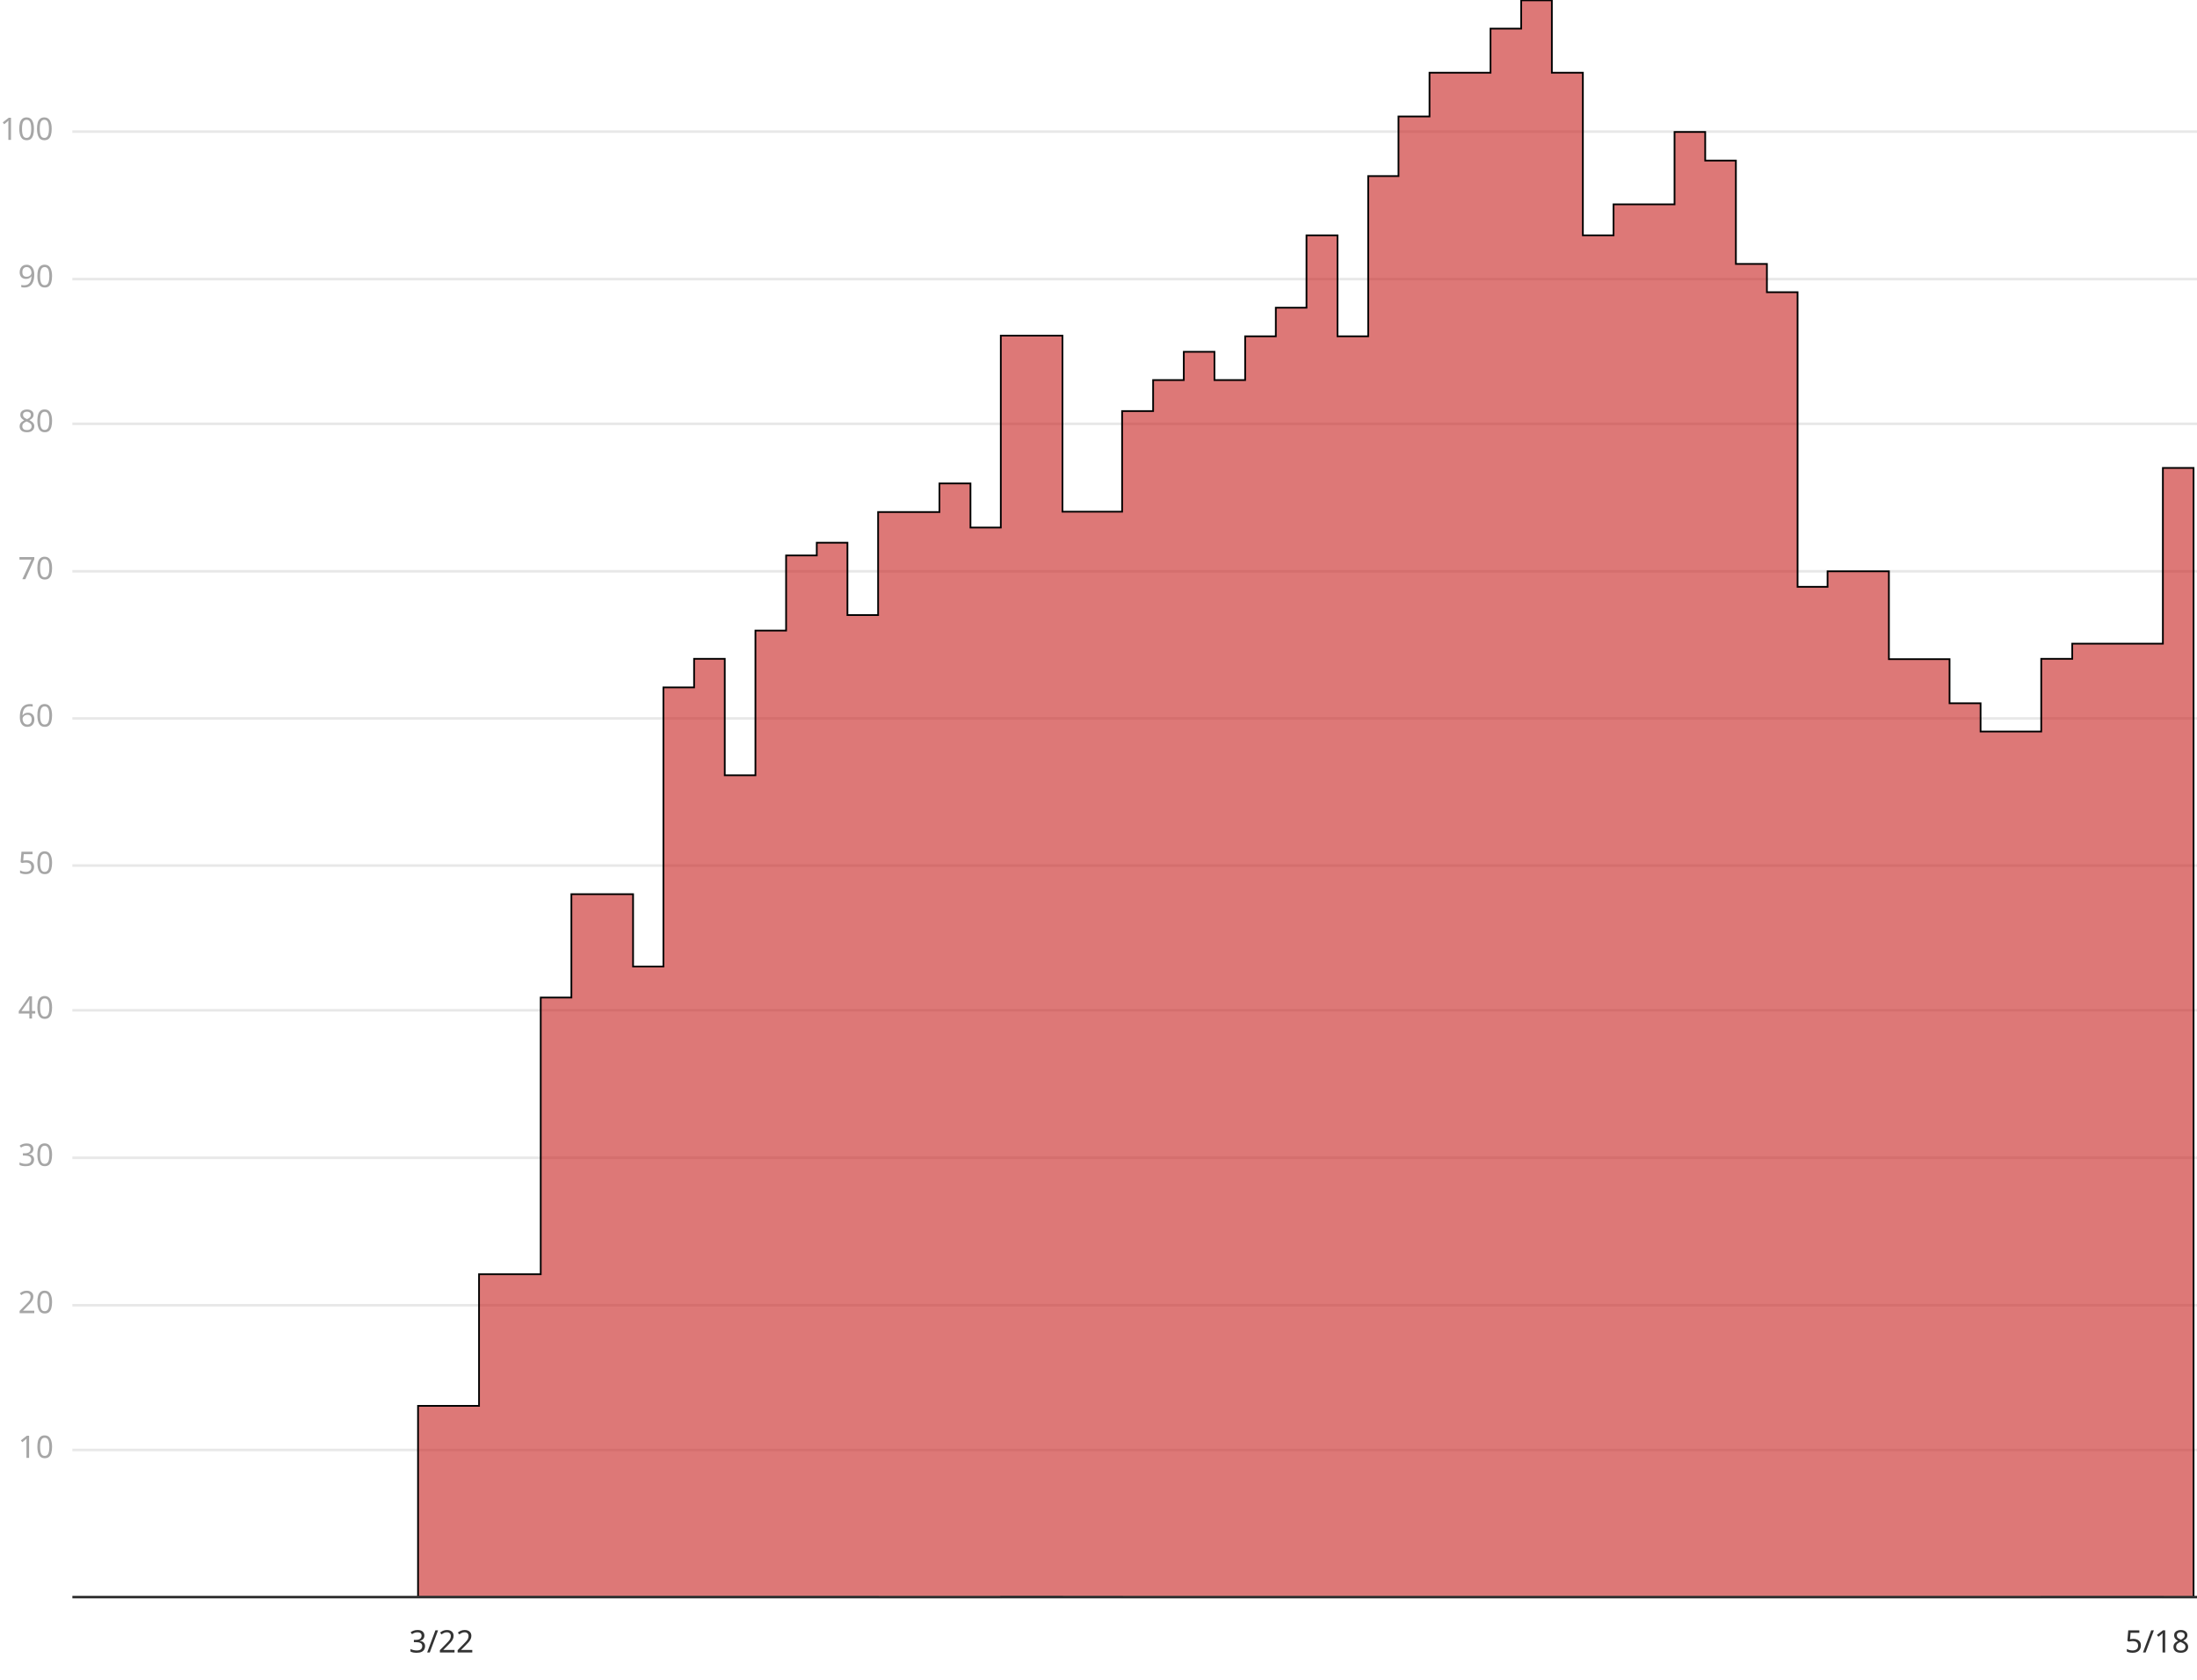
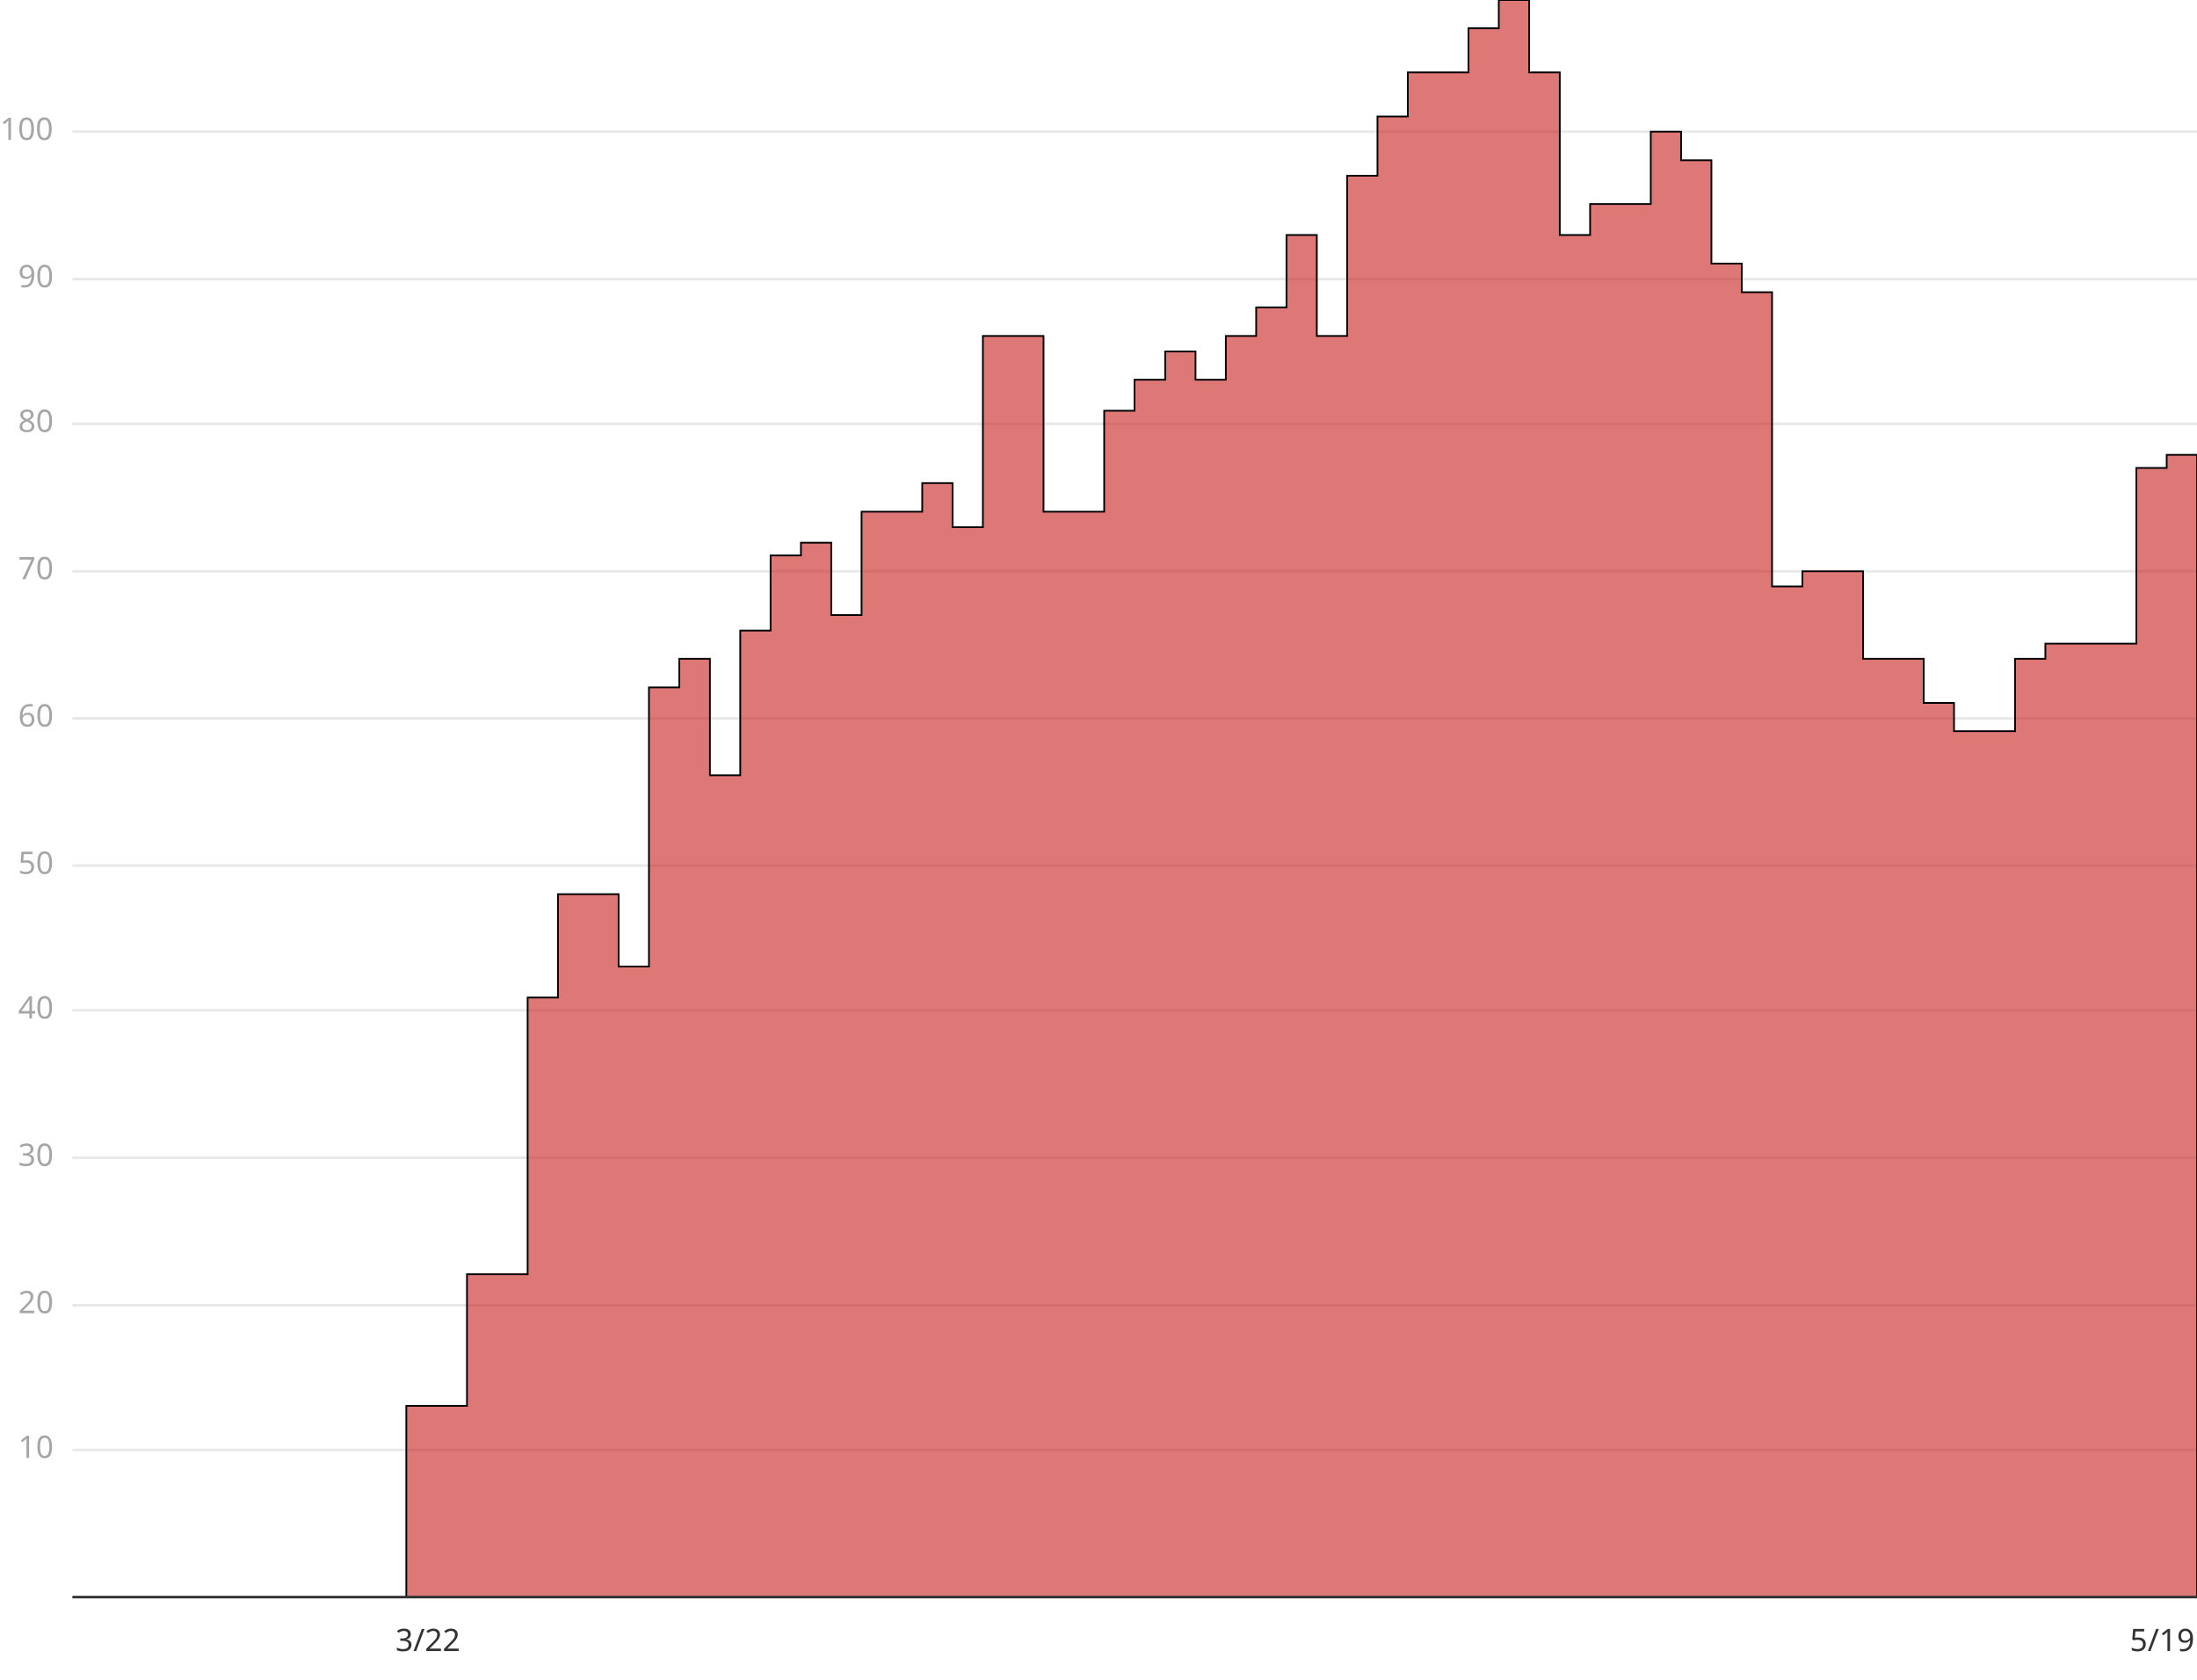
<svg xmlns="http://www.w3.org/2000/svg" xmlns:xlink="http://www.w3.org/1999/xlink" version="1.1" id="Layer_1" x="0px" y="0px" viewBox="0 0 637.5 487.5" style="enable-background:new 0 0 637.5 487.5;" xml:space="preserve">
  <style type="text/css">
	.st0{clip-path:url(#SVGID_2_);}
	.st1{clip-path:url(#SVGID_4_);fill:none;stroke:#E8E8E8;stroke-width:0.75;stroke-miterlimit:10;}
	.st2{clip-path:url(#SVGID_4_);fill:#C71E1D;}
	.st3{clip-path:url(#SVGID_4_);fill:#C71E1D;fill-opacity:0.6;stroke:#000000;stroke-width:0.5;stroke-miterlimit:10;}
	.st4{clip-path:url(#SVGID_4_);fill:none;stroke:#333333;stroke-width:0.75;stroke-miterlimit:10;}
	.st5{fill:#A6A6A6;}
	.st6{font-family:'Roboto-Regular';}
	.st7{font-size:9px;}
	.st8{fill:#333333;}
</style>
  <g>
    <defs>
      <rect id="SVGID_1_" width="637.5" height="487.5" />
    </defs>
    <clipPath id="SVGID_2_">
      <use xlink:href="#SVGID_1_" style="overflow:visible;" />
    </clipPath>
    <g class="st0">
      <defs>
        <rect id="SVGID_3_" width="637.5" height="483" />
      </defs>
      <clipPath id="SVGID_4_">
        <use xlink:href="#SVGID_3_" style="overflow:visible;" />
      </clipPath>
      <line class="st1" x1="21" y1="38.2" x2="637.5" y2="38.2" />
      <line class="st1" x1="21" y1="81" x2="637.5" y2="81" />
      <line class="st1" x1="21" y1="123" x2="637.5" y2="123" />
      <line class="st1" x1="21" y1="165.8" x2="637.5" y2="165.8" />
      <line class="st1" x1="21" y1="208.5" x2="637.5" y2="208.5" />
      <line class="st1" x1="21" y1="251.2" x2="637.5" y2="251.2" />
      <line class="st1" x1="21" y1="293.2" x2="637.5" y2="293.2" />
      <line class="st1" x1="21" y1="336" x2="637.5" y2="336" />
      <line class="st1" x1="21" y1="378.8" x2="637.5" y2="378.8" />
      <line class="st1" x1="21" y1="420.8" x2="637.5" y2="420.8" />
-       <path class="st2" d="M21,463.5h8.9H21z" />
-       <path class="st2" d="M29.9,463.5h8.9H29.9z" />
-       <path class="st2" d="M38.9,463.5h8.9H38.9z" />
-       <path class="st2" d="M47.8,463.5h8.9H47.8z" />
-       <path class="st2" d="M56.7,463.5h8.9H56.7z" />
-       <path class="st2" d="M65.7,463.5h8.9H65.7z" />
-       <path class="st2" d="M74.6,463.5h8.9H74.6z" />
-       <path class="st2" d="M83.5,463.5h8.9H83.5z" />
-       <path class="st2" d="M92.5,463.5h8.9H92.5z" />
-       <path class="st2" d="M101.4,463.5h8.9H101.4z" />
-       <path class="st2" d="M110.3,463.5h8.9H110.3z" />
-       <polygon class="st3" points="627.6,135.8 627.6,186.8 619,186.8 610.2,186.8 610,186.8 601.3,186.8 601.3,191.2 592.3,191.2     592.3,212.3 583.5,212.3 574.7,212.3 574.7,204.1 565.7,204.1 565.7,191.3 557,191.3 556.8,191.3 548.1,191.3 548.1,165.8     539.2,165.8 539.2,165.8 530.3,165.8 530.3,170.3 521.6,170.3 521.6,84.8 512.7,84.8 512.7,76.6 503.7,76.6 503.7,46.6     494.8,46.6 494.8,38.3 485.9,38.3 485.9,59.3 477.1,59.3 477,59.3 468.2,59.3 468.2,68.3 459.3,68.3 459.3,21.1 450.3,21.1     450.3,0.1 441.4,0.1 441.4,8.3 432.5,8.3 432.5,21.1 423.6,21.1 423.6,21.1 414.8,21.1 414.8,33.8 405.8,33.8 405.8,51.1     397,51.1 397,97.6 388.1,97.6 388.1,68.3 379.1,68.3 379.1,89.3 370.2,89.3 370.2,97.6 361.3,97.6 361.3,110.3 352.4,110.3     352.4,102.1 343.5,102.1 343.5,110.3 334.6,110.3 334.6,119.3 325.6,119.3 325.6,148.5 317.1,148.5 308.3,148.5 308.3,97.4     299.4,97.4 290.4,97.4 290.4,153.1 281.6,153.1 281.6,140.3 272.6,140.3 272.6,148.6 263.8,148.6 254.8,148.6 254.8,178.5     245.9,178.5 245.9,157.5 237,157.5 237,161.2 228.1,161.2 228.1,183 219.2,183 219.2,225 210.3,225 210.3,191.2 201.4,191.2     201.4,199.5 192.5,199.5 192.5,280.5 183.7,280.5 183.7,259.5 174.7,259.5 165.8,259.5 165.8,289.5 156.9,289.5 156.9,369.8     147.9,369.8 147.9,369.8 139,369.8 139,408 130.2,408 130.2,408 121.3,408 121.3,463.5 130.1,463.5 130.1,463.5 139,463.5     148,463.5 148,463.5 156.9,463.5 165.8,463.5 165.8,463.5 174.7,463.5 183.6,463.5 183.7,463.5 192.5,463.5 201.4,463.5     201.4,463.5 210.3,463.5 219.2,463.5 219.2,463.5 228.1,463.5 237,463.5 237.1,463.5 245.9,463.5 254.8,463.5 254.8,463.6     263.8,463.6 272.6,463.6 272.7,463.6 281.6,463.6 290.5,463.6 290.5,463.4 299.4,463.4 308.2,463.4 308.2,463.5 317.1,463.5     325.6,463.5 325.6,463.6 334.6,463.6 343.5,463.6 352.4,463.6 352.4,463.6 361.3,463.6 370.2,463.6 370.3,463.6 379.1,463.6     388,463.6 388.1,463.6 397,463.6 405.8,463.6 405.9,463.6 414.8,463.6 423.7,463.6 423.7,463.6 432.5,463.6 441.4,463.6     441.4,463.6 450.3,463.6 459.3,463.6 459.3,463.6 468.2,463.6 477,463.6 477.1,463.6 485.9,463.6 494.8,463.6 494.8,463.6     503.7,463.6 512.7,463.6 521.4,463.6 521.6,463.6 530.3,463.6 539.3,463.6 539.3,463.6 548.1,463.6 556.8,463.6 557,463.6     565.7,463.6 574.5,463.6 574.7,463.6 583.5,463.6 592.4,463.6 592.4,463.5 601.3,463.5 610,463.5 610.2,463.5 619,463.5     627.6,463.5 627.6,463.6 636.5,463.6 636.5,135.8   " />
+       <path class="st2" d="M21,463.5h8.8H21z" />
+       <path class="st2" d="M29.8,463.5h8.8H29.8z" />
+       <path class="st2" d="M38.6,463.5h8.8H38.6z" />
+       <path class="st2" d="M47.4,463.5h8.8H47.4z" />
+       <path class="st2" d="M56.2,463.5H65H56.2z" />
+       <path class="st2" d="M65,463.5h8.8H65z" />
+       <path class="st2" d="M73.8,463.5h8.8H73.8z" />
+       <path class="st2" d="M82.7,463.5h8.8H82.7z" />
+       <path class="st2" d="M91.5,463.5h8.8H91.5z" />
+       <path class="st2" d="M100.3,463.5h8.8H100.3z" />
+       <path class="st2" d="M109.1,463.5h8.8H109.1z" />
+       <polygon class="st3" points="628.7,132 628.7,135.8 619.9,135.8 619.9,186.8 611.1,186.8 611.1,186.8 602.3,186.8 602.3,186.8     593.5,186.8 593.5,191.2 584.7,191.2 584.7,212.2 575.9,212.2 575.8,212.2 567,212.2 567,204 558.2,204 558.2,191.2 549.4,191.2     540.6,191.2 540.6,165.8 531.8,165.8 531.8,165.8 523,165.8 523,170.2 514.2,170.2 514.2,84.8 505.4,84.8 505.4,76.5 496.6,76.5     496.6,46.5 487.8,46.5 487.8,38.2 479,38.2 479,59.2 470.2,59.2 461.4,59.2 461.4,68.2 452.6,68.2 452.6,21 443.7,21 443.7,0     434.9,0 434.9,8.2 426.1,8.2 426.1,21 417.3,21 408.5,21 408.5,33.8 399.7,33.8 399.7,51 390.9,51 390.9,97.5 382.1,97.5     382.1,68.2 373.3,68.2 373.3,89.2 364.5,89.2 364.5,97.5 355.7,97.5 355.7,110.2 346.9,110.2 346.9,102 338.1,102 338.1,110.2     329.2,110.2 329.2,119.2 320.4,119.2 320.4,148.5 311.6,148.5 302.8,148.5 302.8,97.5 294,97.5 294,97.5 285.2,97.5 285.2,153     276.4,153 276.4,140.2 267.6,140.2 267.6,148.5 258.8,148.5 258.8,148.5 250,148.5 250,178.5 241.2,178.5 241.2,157.5     232.4,157.5 232.4,161.2 223.6,161.2 223.6,183 214.8,183 214.8,225 206,225 206,191.2 197.1,191.2 197.1,199.5 188.3,199.5     188.3,280.5 179.5,280.5 179.5,259.5 170.7,259.5 170.7,259.5 161.9,259.5 161.9,289.5 153.1,289.5 153.1,369.8 144.3,369.8     144.3,369.8 135.5,369.8 135.5,408 126.7,408 117.9,408 117.9,463.5 126.7,463.5 135.5,463.5 135.5,463.5 144.3,463.5     144.3,463.5 153.1,463.5 161.9,463.5 170.7,463.5 170.7,463.5 179.5,463.5 179.5,463.5 188.3,463.5 188.3,463.5 197.1,463.5     206,463.5 214.8,463.5 214.8,463.5 223.6,463.5 223.6,463.5 232.4,463.5 241.2,463.5 250,463.5 250,463.5 258.8,463.5     258.8,463.5 267.6,463.5 276.4,463.5 285.2,463.5 294,463.5 294,463.5 302.8,463.5 311.6,463.5 320.4,463.5 329.2,463.5     329.3,463.5 338.1,463.5 338.1,463.5 346.9,463.5 355.7,463.5 364.5,463.5 373.3,463.5 373.3,463.5 382.1,463.5 390.9,463.5     399.7,463.5 408.5,463.5 408.5,463.5 417.3,463.5 426.1,463.5 434.9,463.5 443.7,463.5 452.5,463.5 452.6,463.5 461.4,463.5     470.2,463.5 479,463.5 487.8,463.5 487.8,463.5 496.6,463.5 505.4,463.5 514.2,463.5 523,463.5 523,463.5 531.8,463.5     531.8,463.5 540.6,463.5 540.6,463.5 549.4,463.5 558.2,463.5 558.2,463.5 567,463.5 567,463.5 575.8,463.5 575.9,463.5     584.7,463.5 593.5,463.5 593.5,463.5 602.3,463.5 602.3,463.5 611.1,463.5 611.1,463.5 619.9,463.5 628.7,463.5 628.7,463.5     637.5,463.5 637.5,132   " />
      <line class="st4" x1="21" y1="463.5" x2="637.5" y2="463.5" />
    </g>
    <g class="st0">
      <text transform="matrix(1 0 0 1 5.2559 423.0996)" class="st5 st6 st7">10</text>
    </g>
    <g class="st0">
      <text transform="matrix(1 0 0 1 5.2559 381.0996)" class="st5 st6 st7">20</text>
    </g>
    <g class="st0">
      <text transform="matrix(1 0 0 1 5.2559 338.3496)" class="st5 st6 st7">30</text>
    </g>
    <g class="st0">
      <text transform="matrix(1 0 0 1 5.2559 295.5996)" class="st5 st6 st7">40</text>
    </g>
    <g class="st0">
      <text transform="matrix(1 0 0 1 5.2559 253.5996)" class="st5 st6 st7">50</text>
    </g>
    <g class="st0">
      <text transform="matrix(1 0 0 1 5.2559 210.8496)" class="st5 st6 st7">60</text>
    </g>
    <g class="st0">
      <text transform="matrix(1 0 0 1 5.2559 168.0996)" class="st5 st6 st7">70</text>
    </g>
    <g class="st0">
      <text transform="matrix(1 0 0 1 5.2559 125.3496)" class="st5 st6 st7">80</text>
    </g>
    <g class="st0">
      <text transform="matrix(1 0 0 1 5.2559 83.3496)" class="st5 st6 st7">90</text>
    </g>
    <g class="st0">
      <text transform="matrix(1 0 0 1 2.929688e-03 40.5996)" class="st5 st6 st7">100</text>
    </g>
  </g>
  <g>
-     <text transform="matrix(1 0 0 1 118.7051 479.5629)" class="st8 st6 st7">3/22</text>
+     <text transform="matrix(1 0 0 1 114.7588 479.1636)" class="st8 st6 st7">3/22</text>
  </g>
  <g>
-     <text transform="matrix(1 0 0 1 616.5838 479.5624)" class="st8 st6 st7">5/18</text>
+     <text transform="matrix(1 0 0 1 618.0003 479.1636)" class="st8 st6 st7">5/19</text>
  </g>
</svg>
